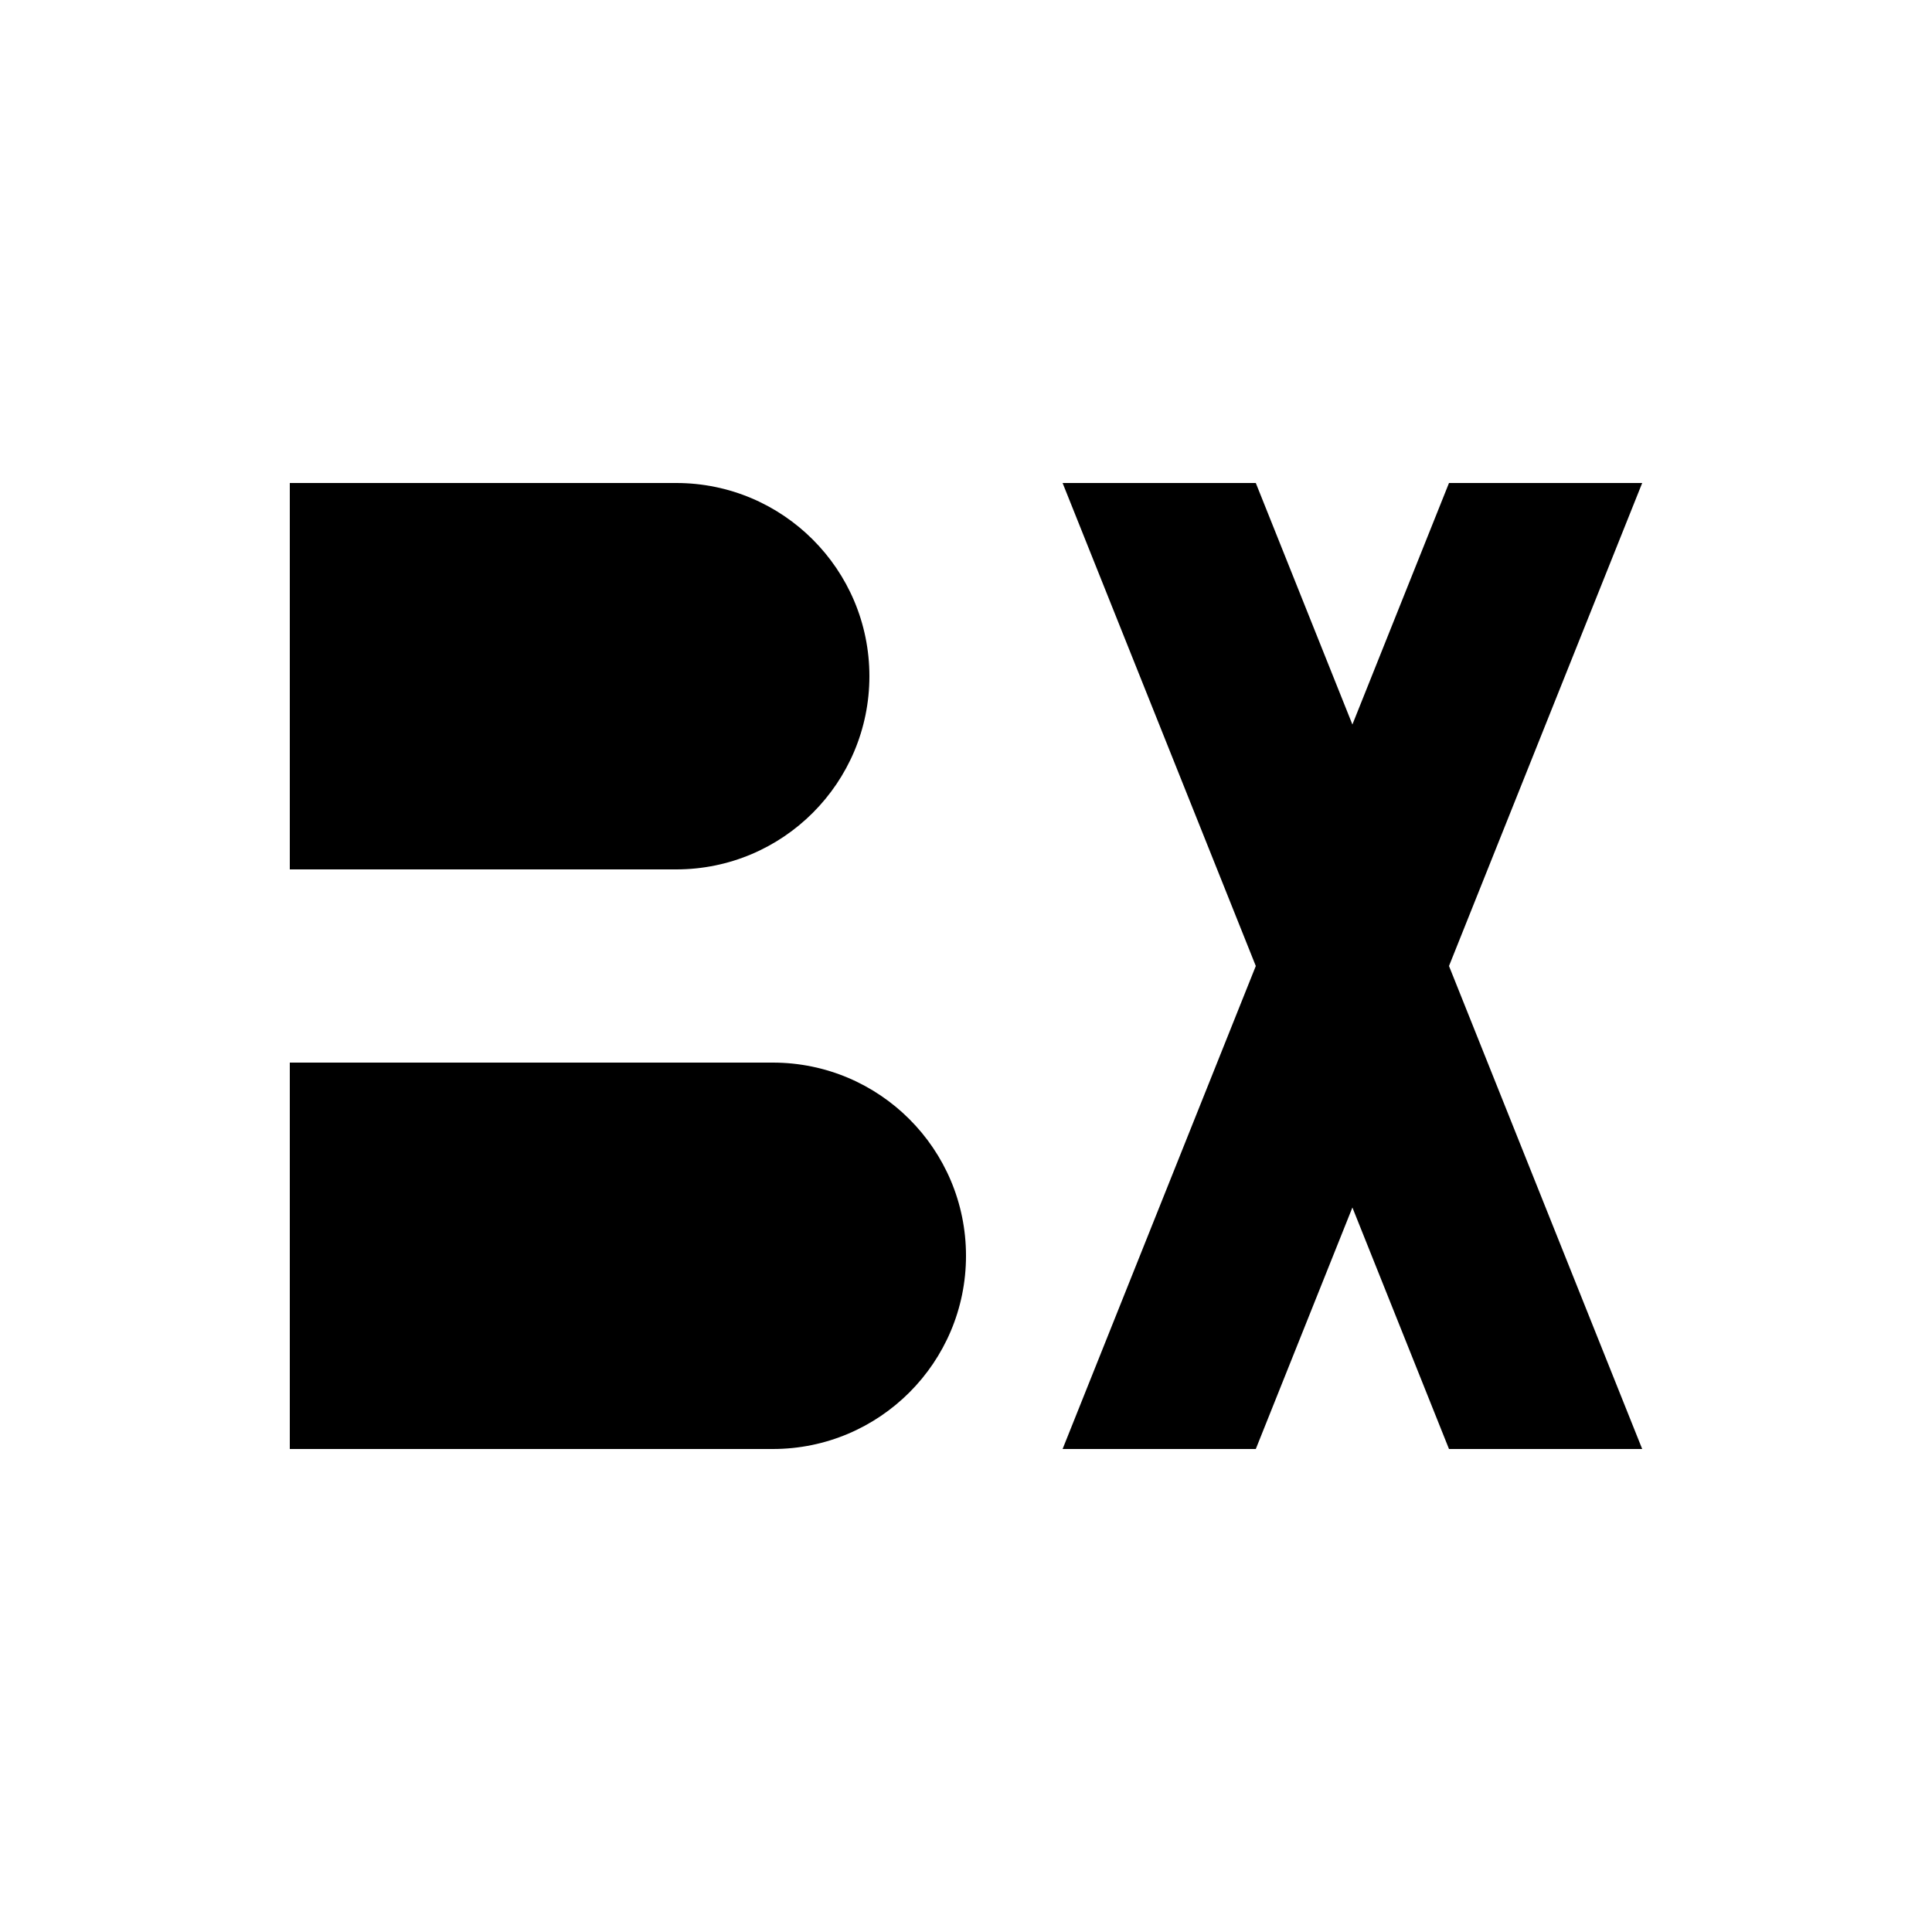
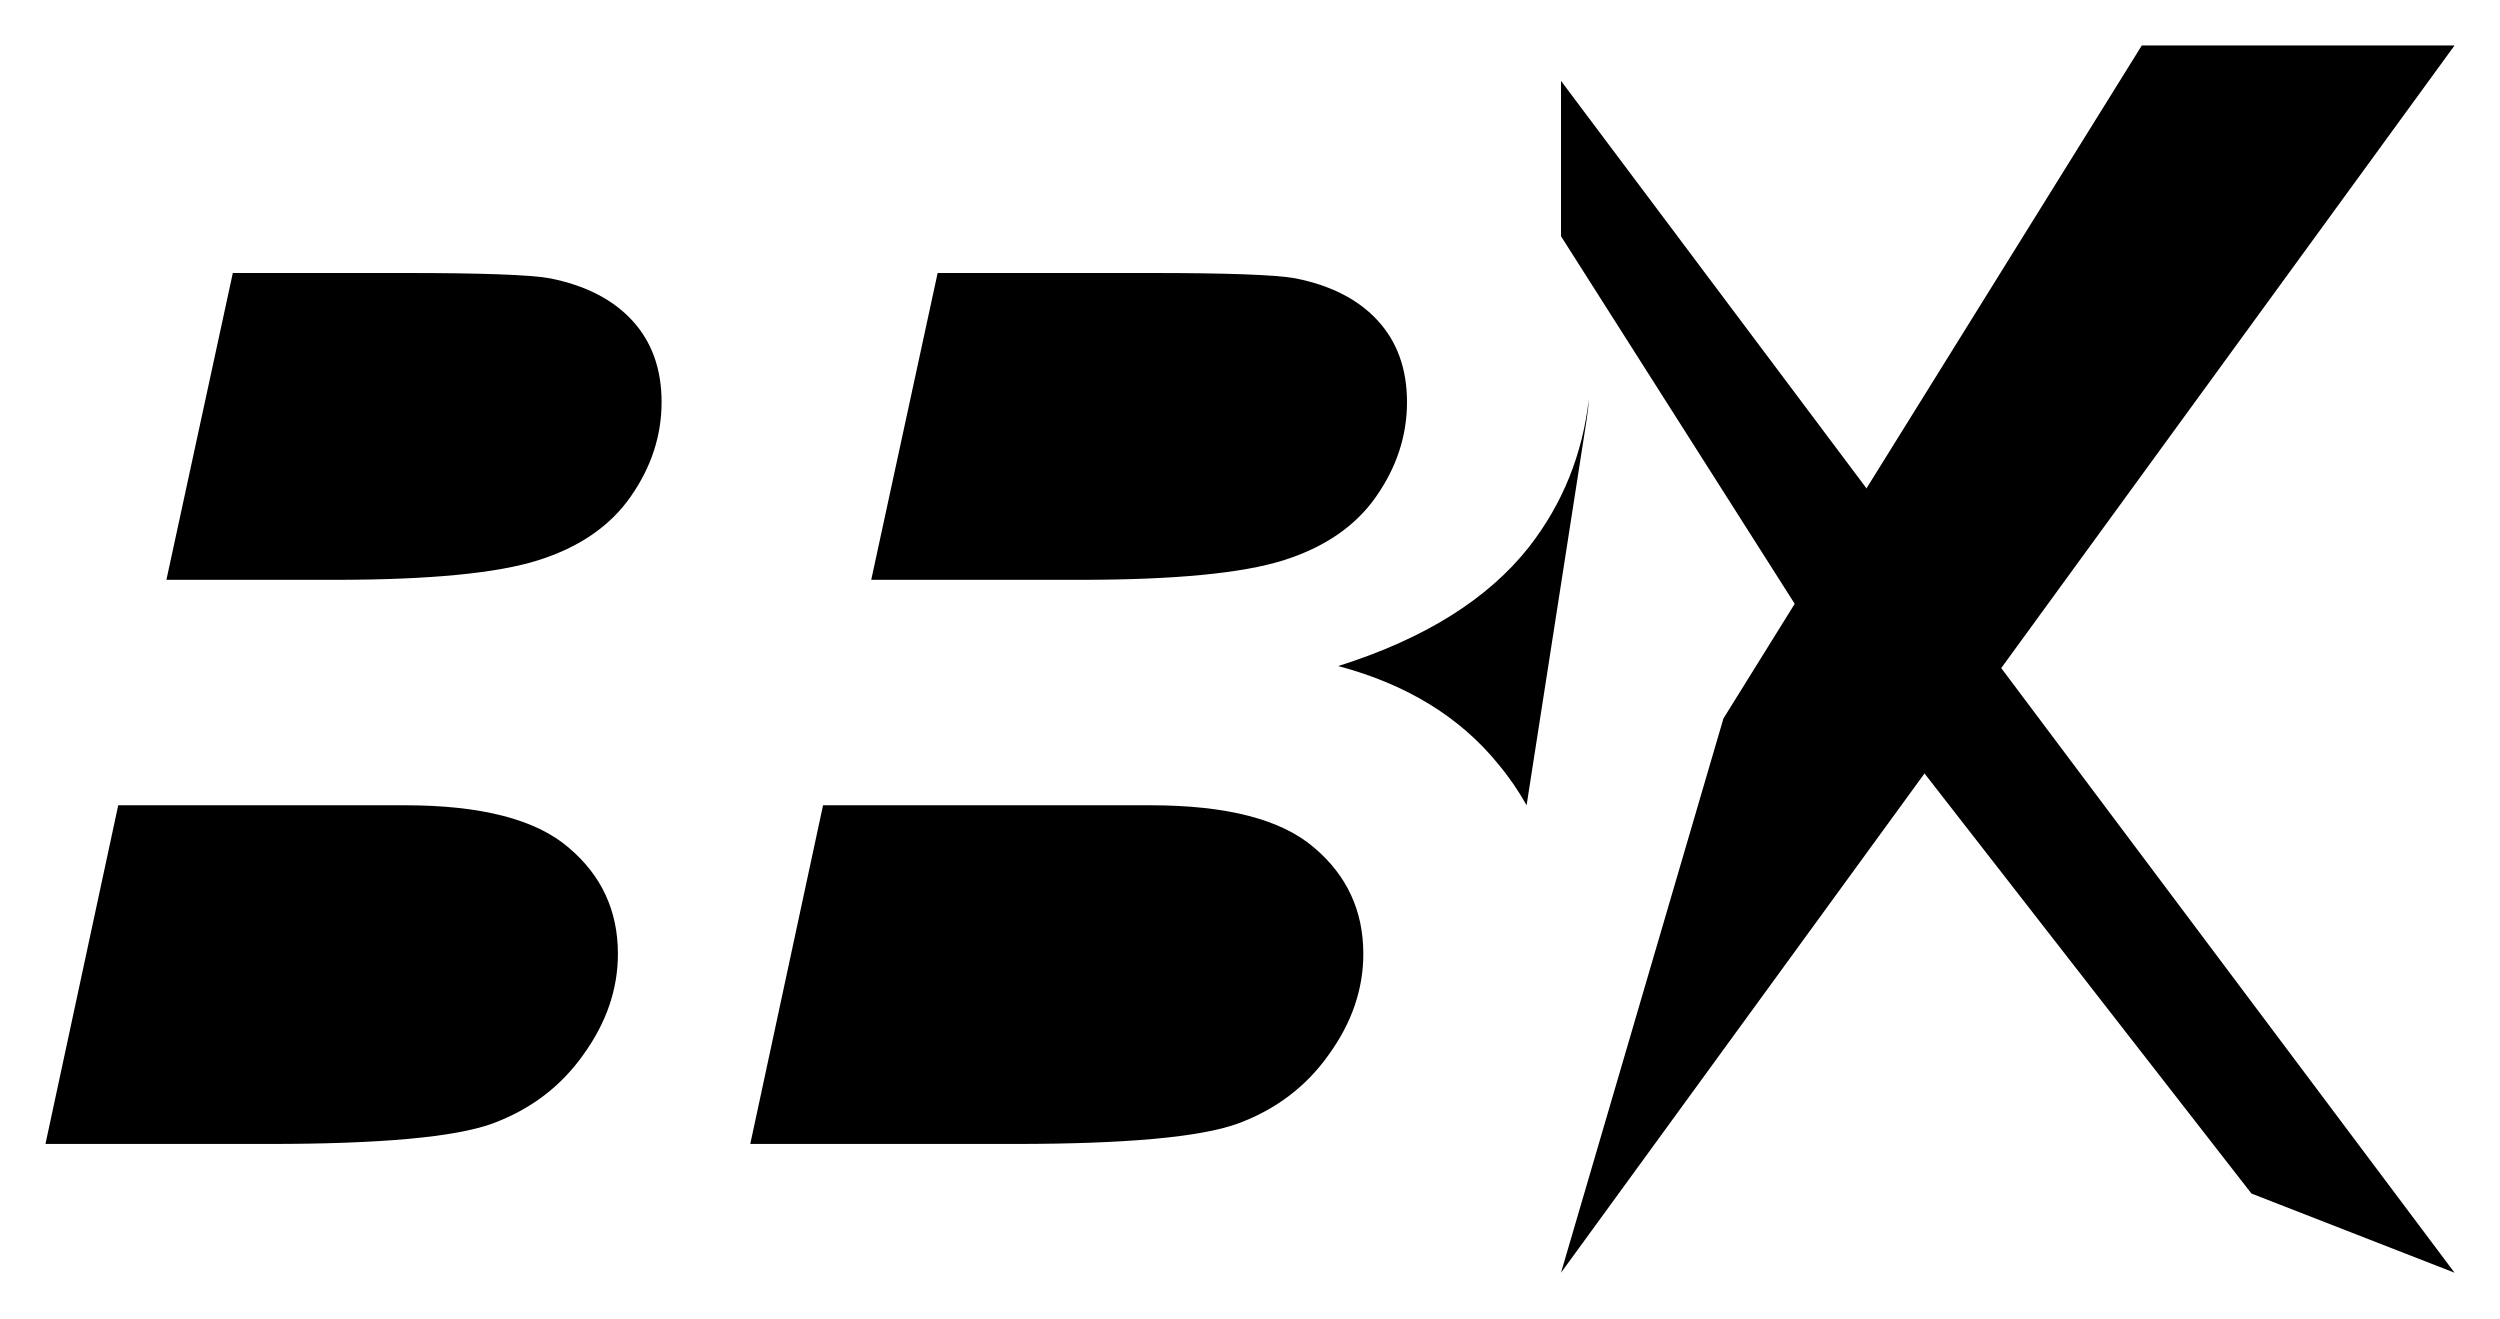
- <svg xmlns="http://www.w3.org/2000/svg" viewBox="0 0 64 64">
-   <g transform="translate(6.4 6.4) scale(.8)" fill="currentColor">
-     <path d="M4 12H20A8 8 0 0 1 20 28H4Z" />
-     <path d="M4 36H24A8 8 0 0 1 24 52H4Z" />
-     <path d="M36 12H44L60 52H52Z" />
-     <path d="M52 12H60L44 52H36Z" />
-   </g>
+ <svg xmlns="http://www.w3.org/2000/svg" viewBox="6 16 55 29" fill="currentColor">
+   <path d="M31.311 33.716C32.992 33.716 34.192 34.027 34.913 34.65C35.633 35.26 35.993 36.038 35.993 36.984C35.993 37.762 35.74 38.502 35.233 39.202C34.739 39.902 34.072 40.408 33.232 40.719C32.405 41.018 30.77 41.167 28.329 41.167H22.506L24.107 33.716H31.311Z" />
+   <path d="M31.311 22.006C32.992 22.006 34.052 22.044 34.492 22.122C35.279 22.278 35.886 22.589 36.313 23.056C36.74 23.523 36.954 24.119 36.954 24.846C36.954 25.585 36.727 26.279 36.273 26.927C35.82 27.576 35.139 28.042 34.232 28.328C33.325 28.613 31.838 28.756 29.77 28.756H25.167L26.628 22.006H31.311Z" />
+   <path d="M40.955 24.771C40.947 24.913 40.933 25.057 40.911 25.2L39.585 33.716C39.411 33.404 39.205 33.102 38.963 32.812C38.122 31.775 36.948 31.055 35.441 30.653C37.335 30.056 38.736 29.181 39.643 28.027C40.38 27.079 40.817 25.993 40.955 24.771Z" />
+   <path d="M14.911 33.716C16.592 33.716 17.793 34.028 18.513 34.65C19.234 35.26 19.594 36.038 19.594 36.984C19.594 37.763 19.34 38.502 18.834 39.202C18.34 39.902 17.673 40.408 16.832 40.719C16.005 41.018 14.371 41.167 11.93 41.167H7L8.601 33.716H14.911Z" />
+   <path d="M14.911 22.006C16.592 22.006 17.653 22.044 18.093 22.122C18.88 22.278 19.487 22.589 19.914 23.056C20.341 23.523 20.555 24.119 20.555 24.846C20.555 25.585 20.328 26.279 19.874 26.927C19.421 27.576 18.74 28.043 17.833 28.328C16.926 28.613 15.438 28.756 13.37 28.756H9.661L11.122 22.006H14.911Z" />
+   <path d="M40.342 44L60 17H53.12L43.916 31.806L40.342 44Z" />
+   <path d="M40.342 17.779V21.197L45.703 29.629L55.532 42.258L60 44L40.342 17.779Z" />
</svg>
